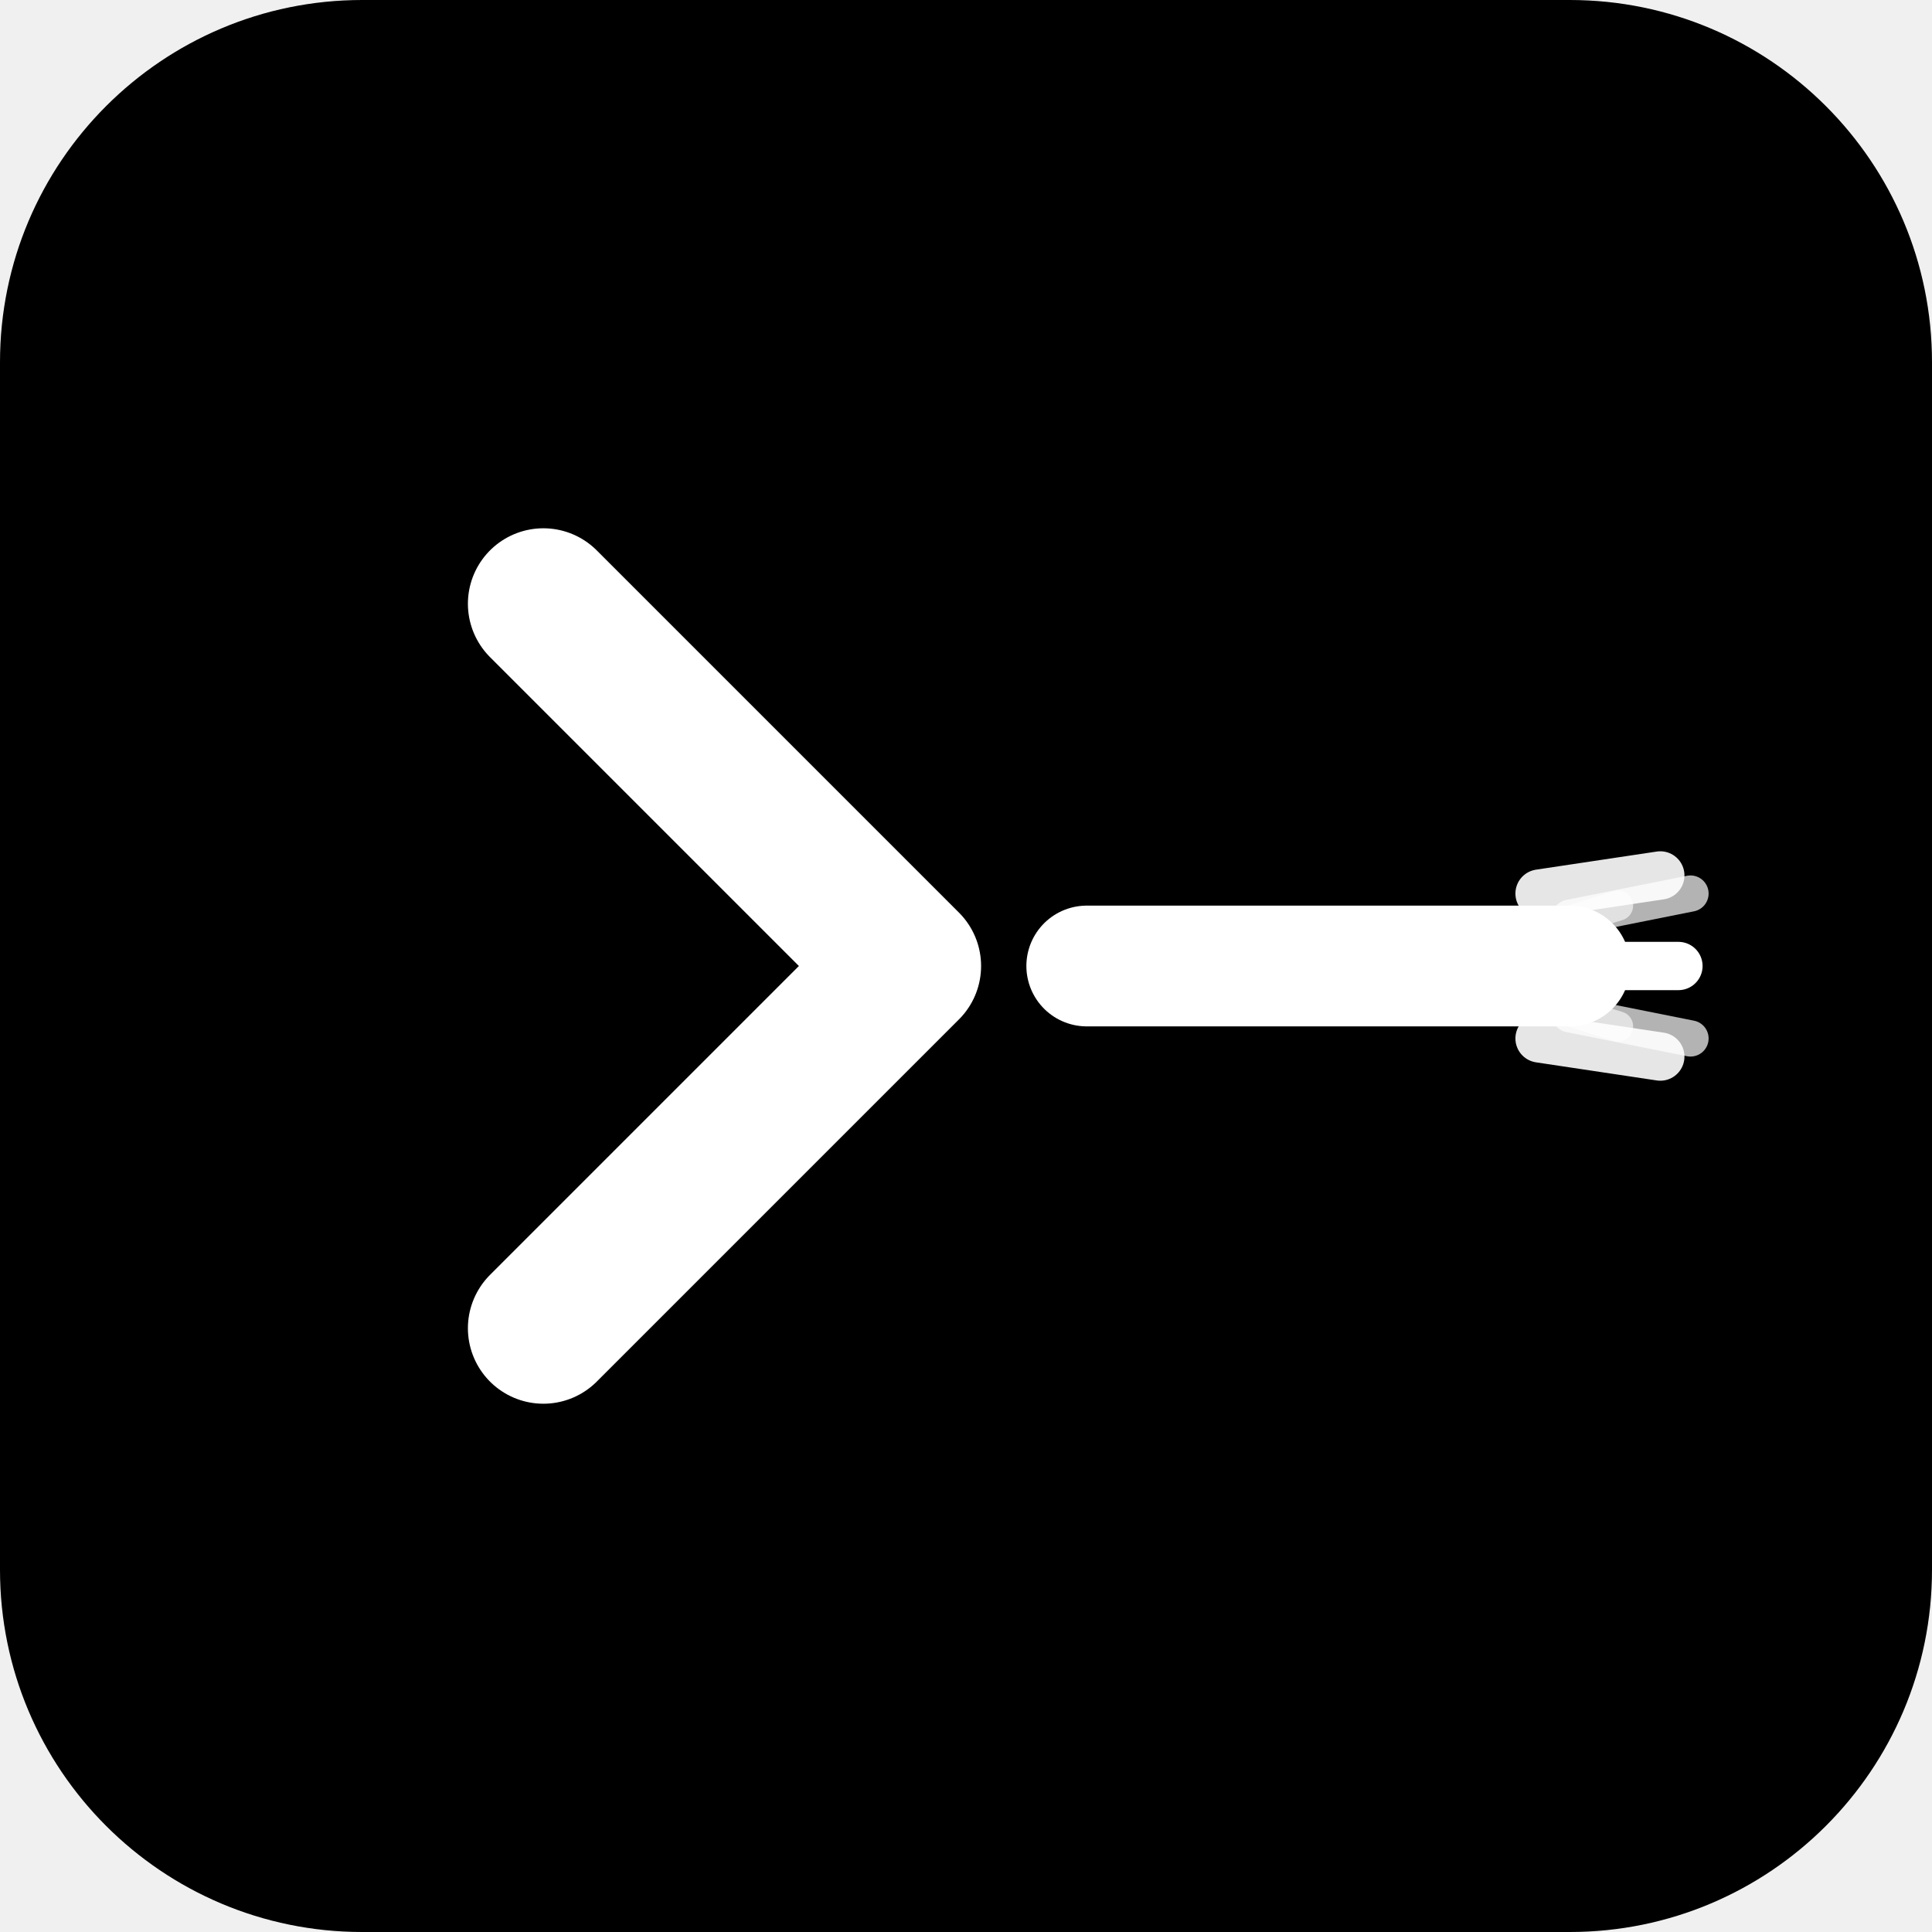
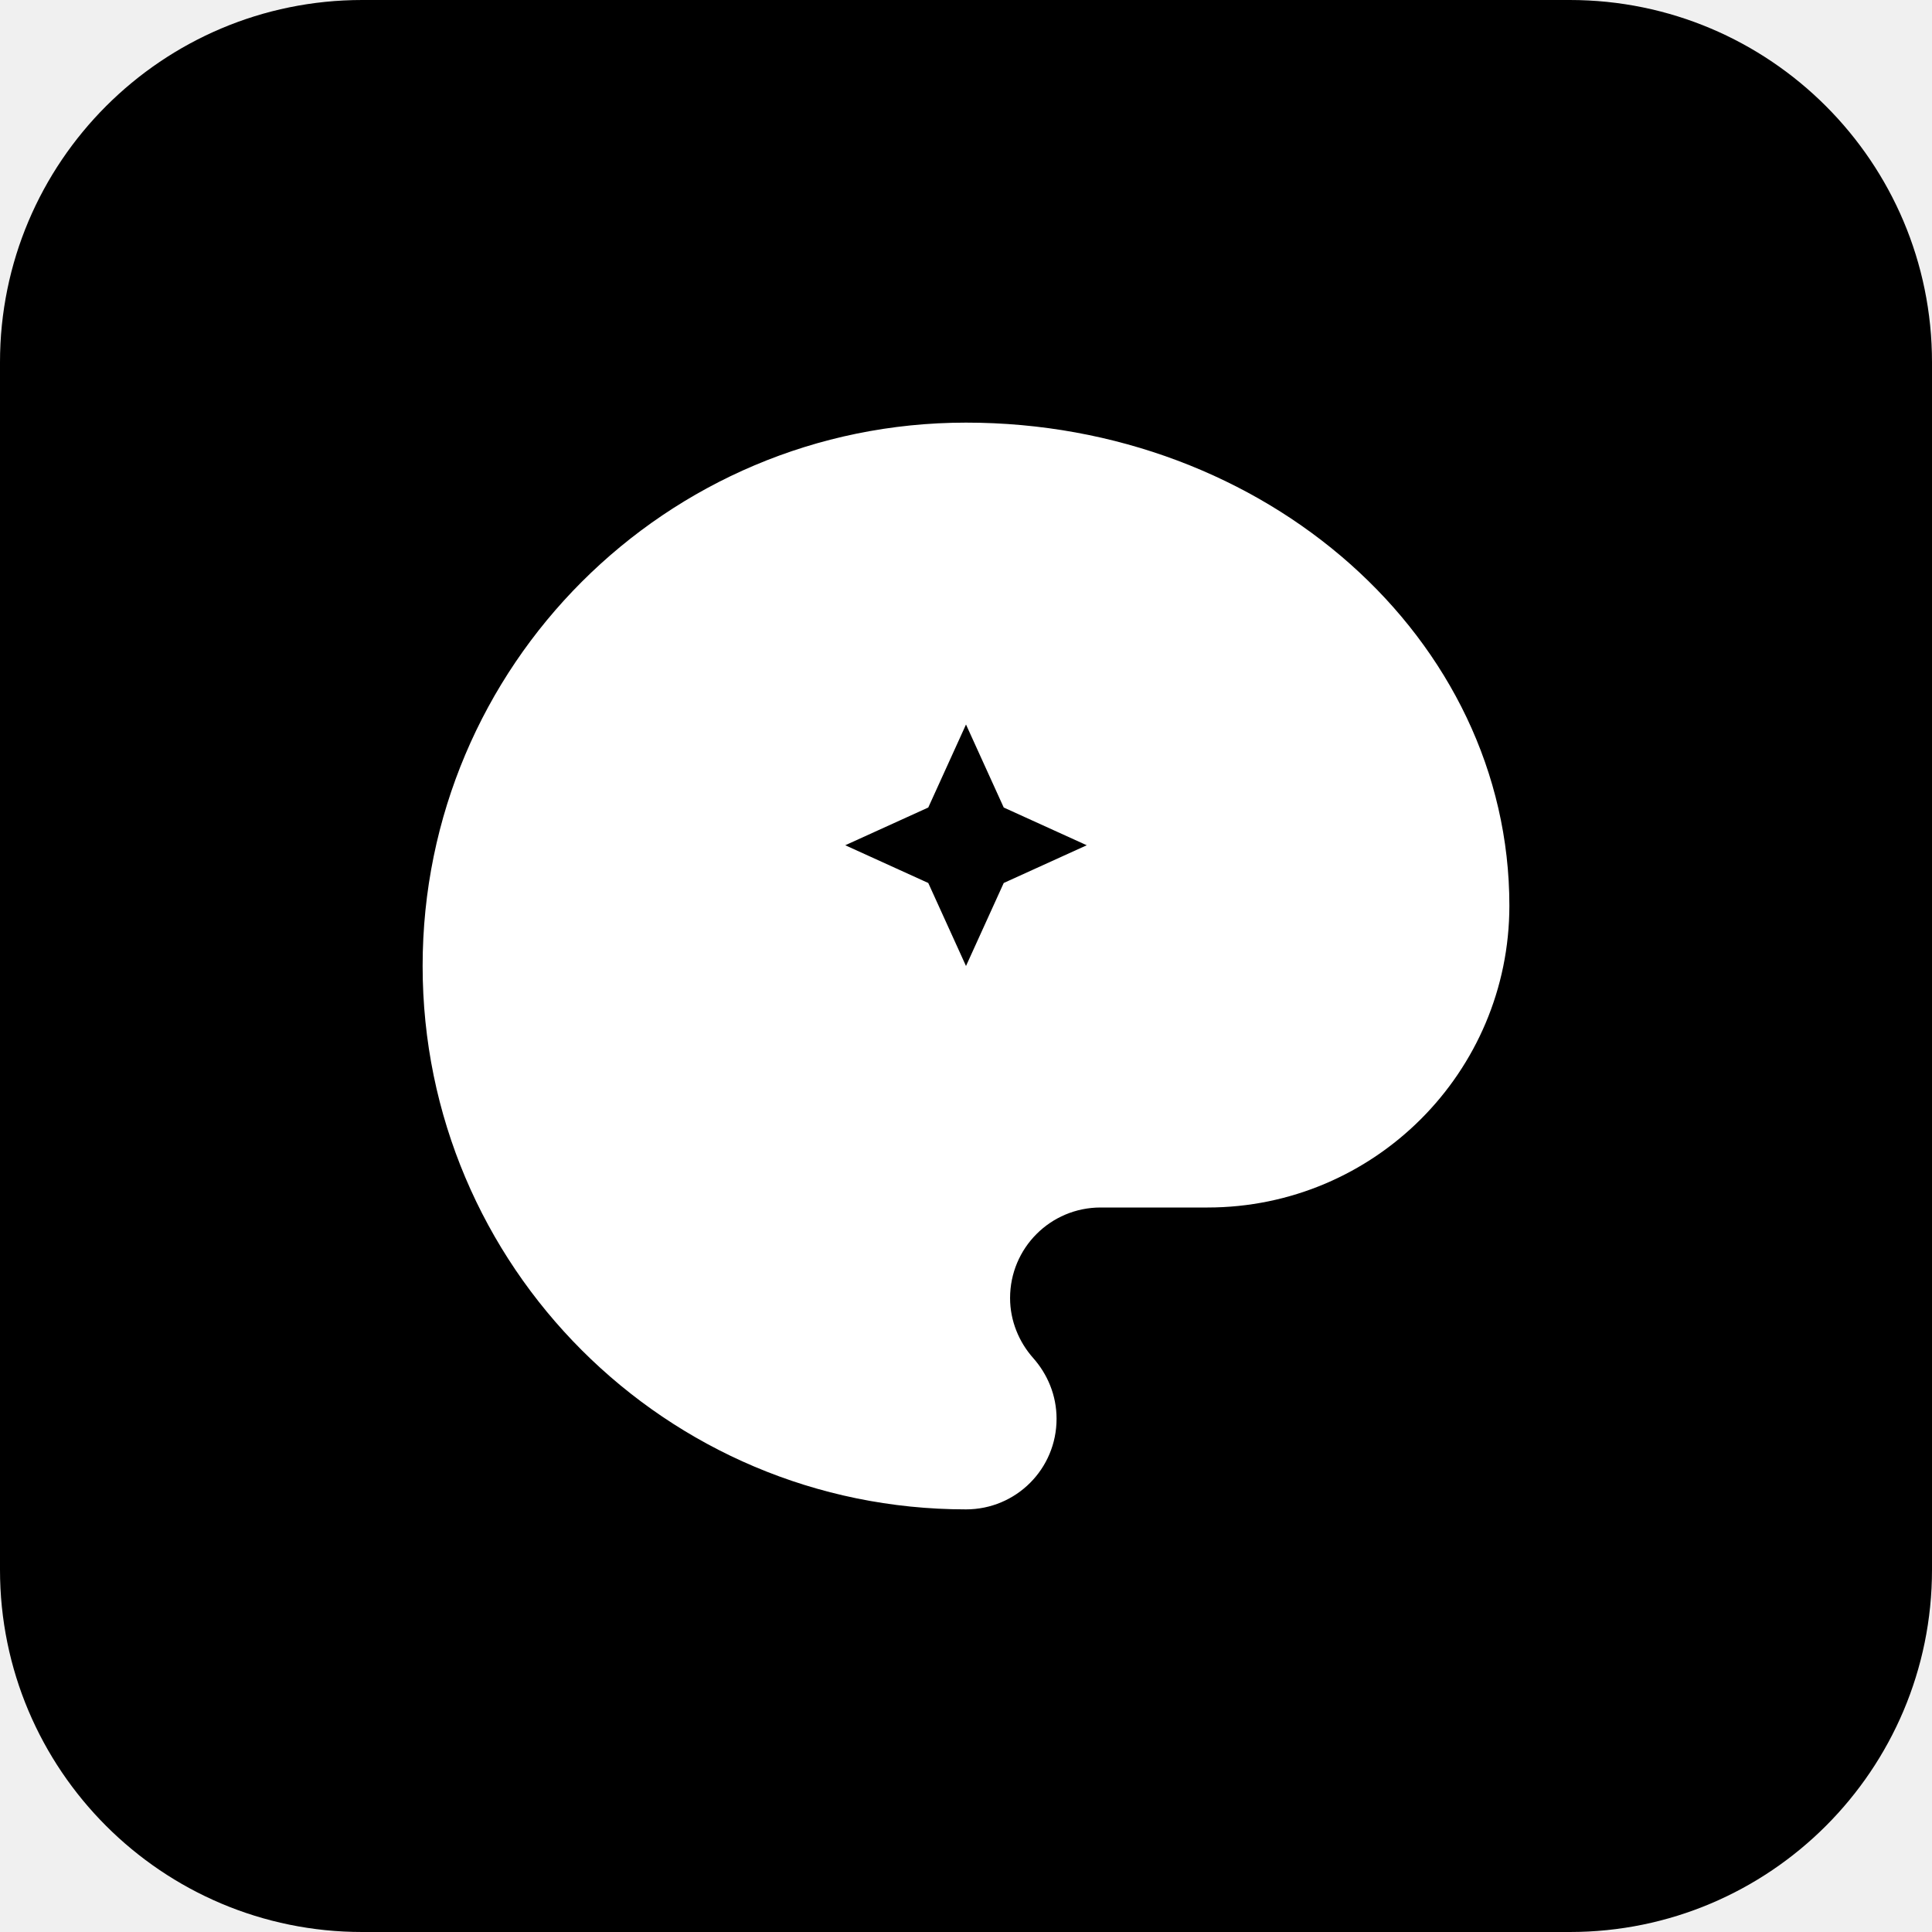
<svg xmlns="http://www.w3.org/2000/svg" width="32" height="32" viewBox="0 0 32 32" fill="none">
  <rect width="32" height="32" rx="6" ry="6" fill="#000000" />
-   <path d="M9 10 L15 16 L9 22" stroke="#FFFFFF" stroke-width="2.5" stroke-linecap="round" stroke-linejoin="round" fill="none" />
-   <path d="M18 16 L26 16" stroke="#FFFFFF" stroke-width="2" stroke-linecap="round" />
-   <path d="M25.5 14.8 L27.5 14.5" stroke="#FFFFFF" stroke-width="0.8" stroke-linecap="round" opacity="0.9" />
-   <path d="M25.8 16 L27.8 16" stroke="#FFFFFF" stroke-width="0.8" stroke-linecap="round" opacity="1" />
-   <path d="M25.5 17.2 L27.5 17.5" stroke="#FFFFFF" stroke-width="0.8" stroke-linecap="round" opacity="0.9" />
-   <path d="M26 15.2 L28 14.8" stroke="#FFFFFF" stroke-width="0.6" stroke-linecap="round" opacity="0.7" />
-   <path d="M26 16.8 L28 17.2" stroke="#FFFFFF" stroke-width="0.6" stroke-linecap="round" opacity="0.7" />
-   <path d="M25.2 15.5 L26.8 15" stroke="#FFFFFF" stroke-width="0.5" stroke-linecap="round" opacity="0.6" />
-   <path d="M25.2 16.5 L26.8 17" stroke="#FFFFFF" stroke-width="0.5" stroke-linecap="round" opacity="0.6" />
-   <ellipse cx="24.5" cy="16" rx="1" ry="0.8" fill="#FFFFFF" opacity="0.3" />
+   <path fill-rule="evenodd" clip-rule="evenodd" transform="translate(4 4)" d="M12 3C16.97 3 21 6.58 21 11C21 13.76 18.76 16 16 16H14.23C13.4 16 12.73 16.67 12.73 17.5C12.73 17.88 12.88 18.23 13.11 18.49C13.35 18.76 13.5 19.11 13.5 19.5C13.5 20.33 12.83 21 12 21C7.03 21 3 16.97 3 12C3 7.03 7.03 3 12 3ZM11.375 9.375L10 10L11.375 10.625L12 12L12.625 10.625L14 10L12.625 9.375L12 8L11.375 9.375Z" fill="#FFFFFF" />
</svg>
